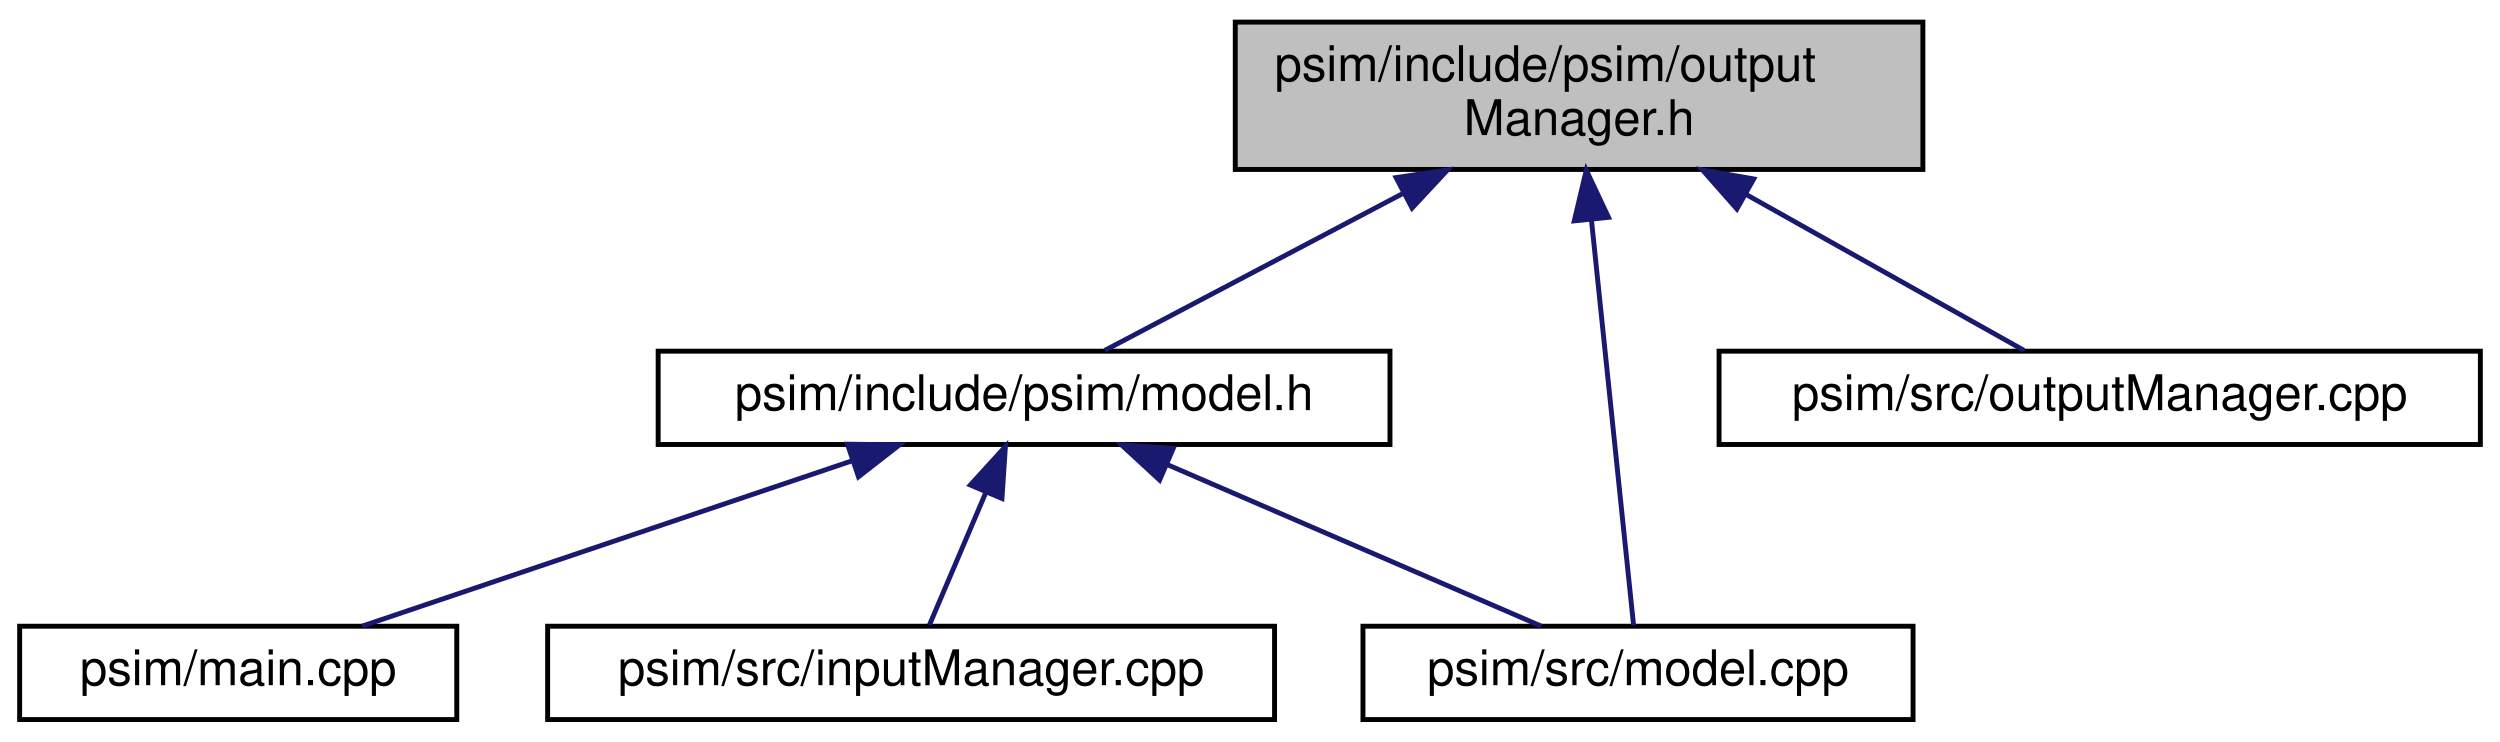
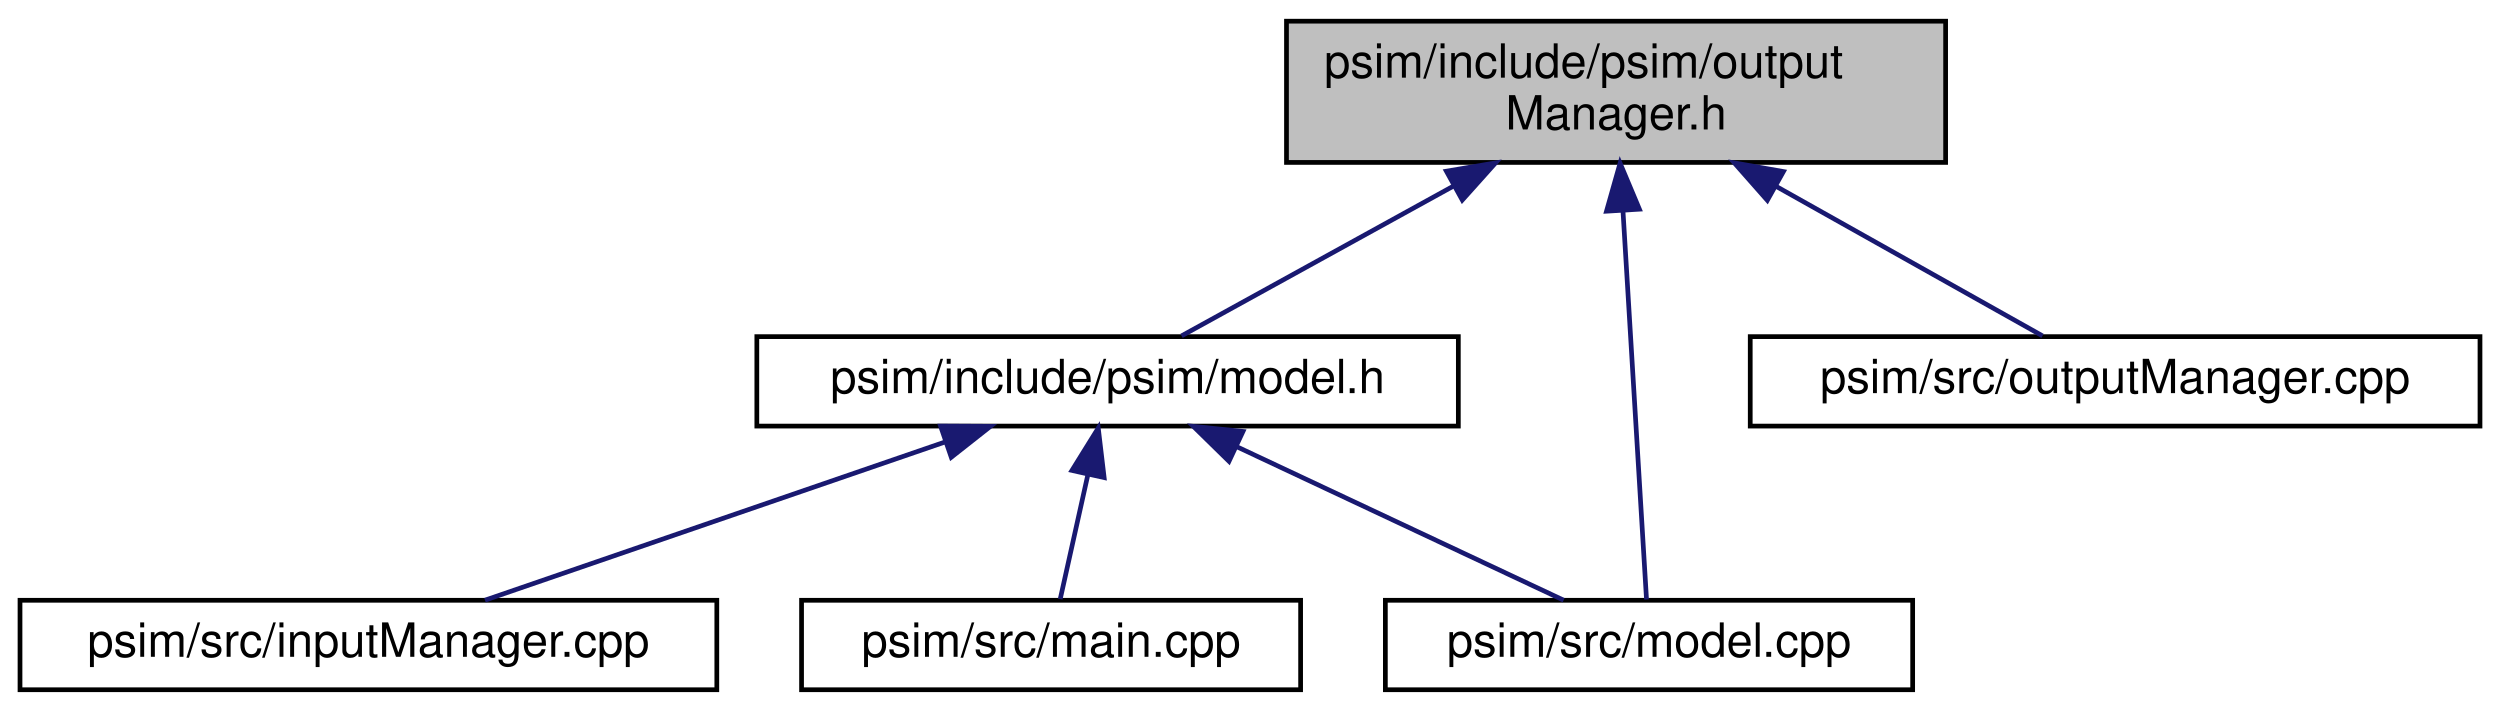
- <svg xmlns="http://www.w3.org/2000/svg" xmlns:xlink="http://www.w3.org/1999/xlink" width="509pt" height="151pt" viewBox="0.00 0.00 509.00 151.00">
+ <svg xmlns="http://www.w3.org/2000/svg" xmlns:xlink="http://www.w3.org/1999/xlink" width="531pt" height="151pt" viewBox="0.00 0.00 530.50 151.00">
  <g id="graph0" class="graph" transform="scale(1 1) rotate(0) translate(4 147)">
    <g id="node1" class="node">
      <g id="a_node1">
        <a xlink:title=" ">
-           <polygon fill="#bfbfbf" stroke="black" points="247.5,-112.5 247.5,-142.5 387.5,-142.5 387.5,-112.5 247.5,-112.5" />
-           <text text-anchor="start" x="255.5" y="-130.5" font-family="Helvetica,sans-Serif" font-size="10.00">psim/include/psim/output</text>
-           <text text-anchor="middle" x="317.5" y="-119.5" font-family="Helvetica,sans-Serif" font-size="10.00">Manager.h</text>
+           <polygon fill="#bfbfbf" stroke="black" points="269,-112.5 269,-142.5 409,-142.5 409,-112.5 269,-112.5" />
+           <text text-anchor="start" x="277" y="-130.5" font-family="Helvetica,sans-Serif" font-size="10.00">psim/include/psim/output</text>
+           <text text-anchor="middle" x="339" y="-119.5" font-family="Helvetica,sans-Serif" font-size="10.00">Manager.h</text>
        </a>
      </g>
    </g>
    <g id="node2" class="node">
      <g id="a_node2">
        <a xlink:href="../../dc/d51/model_8h.html" target="_top" xlink:title=" ">
-           <polygon fill="none" stroke="black" points="130,-56.5 130,-75.5 279,-75.5 279,-56.5 130,-56.5" />
-           <text text-anchor="middle" x="204.5" y="-63.5" font-family="Helvetica,sans-Serif" font-size="10.00">psim/include/psim/model.h</text>
+           <polygon fill="none" stroke="black" points="156.5,-56.5 156.5,-75.5 305.5,-75.5 305.5,-56.5 156.5,-56.5" />
+           <text text-anchor="middle" x="231" y="-63.5" font-family="Helvetica,sans-Serif" font-size="10.00">psim/include/psim/model.h</text>
        </a>
      </g>
    </g>
    <g id="edge1" class="edge">
-       <path fill="none" stroke="midnightblue" d="M281.7,-107.65C261.33,-96.93 236.8,-84.01 220.94,-75.66" />
-       <polygon fill="midnightblue" stroke="midnightblue" points="280.24,-110.84 290.72,-112.4 283.5,-104.64 280.24,-110.84" />
+       <path fill="none" stroke="midnightblue" d="M304.52,-107.51C285.11,-96.81 261.81,-83.97 246.71,-75.66" />
+       <polygon fill="midnightblue" stroke="midnightblue" points="302.96,-110.64 313.41,-112.4 306.34,-104.51 302.96,-110.64" />
    </g>
    <g id="node5" class="node">
      <g id="a_node5">
        <a xlink:href="../../d6/db4/model_8cpp.html" target="_top" xlink:title=" ">
-           <polygon fill="none" stroke="black" points="273.5,-0.5 273.5,-19.5 385.5,-19.5 385.5,-0.5 273.5,-0.5" />
-           <text text-anchor="middle" x="329.5" y="-7.5" font-family="Helvetica,sans-Serif" font-size="10.00">psim/src/model.cpp</text>
+           <polygon fill="none" stroke="black" points="290,-0.5 290,-19.5 402,-19.5 402,-0.5 290,-0.5" />
+           <text text-anchor="middle" x="346" y="-7.5" font-family="Helvetica,sans-Serif" font-size="10.00">psim/src/model.cpp</text>
        </a>
      </g>
    </g>
    <g id="edge5" class="edge">
-       <path fill="none" stroke="midnightblue" d="M320.02,-102.21C322.7,-76.41 326.8,-36.99 328.6,-19.67" />
-       <polygon fill="midnightblue" stroke="midnightblue" points="316.52,-102.03 318.97,-112.34 323.49,-102.75 316.52,-102.03" />
+       <path fill="none" stroke="midnightblue" d="M340.47,-102.21C342.04,-76.41 344.43,-36.99 345.47,-19.67" />
+       <polygon fill="midnightblue" stroke="midnightblue" points="336.97,-102.14 339.86,-112.34 343.96,-102.57 336.97,-102.14" />
    </g>
    <g id="node6" class="node">
      <g id="a_node6">
        <a xlink:href="../../d4/d91/outputManager_8cpp.html" target="_top" xlink:title=" ">
-           <polygon fill="none" stroke="black" points="346,-56.5 346,-75.5 501,-75.5 501,-56.5 346,-56.5" />
-           <text text-anchor="middle" x="423.5" y="-63.5" font-family="Helvetica,sans-Serif" font-size="10.00">psim/src/outputManager.cpp</text>
+           <polygon fill="none" stroke="black" points="367.5,-56.5 367.5,-75.5 522.5,-75.5 522.5,-56.5 367.5,-56.5" />
+           <text text-anchor="middle" x="445" y="-63.5" font-family="Helvetica,sans-Serif" font-size="10.00">psim/src/outputManager.cpp</text>
        </a>
      </g>
    </g>
    <g id="edge6" class="edge">
-       <path fill="none" stroke="midnightblue" d="M351.6,-107.36C370.6,-96.69 393.33,-83.93 408.08,-75.66" />
-       <polygon fill="midnightblue" stroke="midnightblue" points="349.63,-104.45 342.62,-112.4 353.05,-110.56 349.63,-104.45" />
+       <path fill="none" stroke="midnightblue" d="M373.1,-107.36C392.1,-96.69 414.83,-83.93 429.58,-75.66" />
+       <polygon fill="midnightblue" stroke="midnightblue" points="371.13,-104.45 364.12,-112.4 374.55,-110.56 371.13,-104.45" />
    </g>
    <g id="node3" class="node">
      <g id="a_node3">
-         <a xlink:href="../../df/d0a/main_8cpp.html" target="_top" xlink:title=" ">
-           <polygon fill="none" stroke="black" points="0,-0.5 0,-19.5 89,-19.5 89,-0.5 0,-0.5" />
-           <text text-anchor="middle" x="44.5" y="-7.5" font-family="Helvetica,sans-Serif" font-size="10.00">psim/main.cpp</text>
+         <a xlink:href="../../d4/d02/inputManager_8cpp.html" target="_top" xlink:title=" ">
+           <polygon fill="none" stroke="black" points="0,-0.5 0,-19.5 148,-19.5 148,-0.5 0,-0.5" />
+           <text text-anchor="middle" x="74" y="-7.5" font-family="Helvetica,sans-Serif" font-size="10.00">psim/src/inputManager.cpp</text>
        </a>
      </g>
    </g>
    <g id="edge2" class="edge">
-       <path fill="none" stroke="midnightblue" d="M169.45,-53.17C139.33,-43 96.6,-28.59 69.73,-19.52" />
-       <polygon fill="midnightblue" stroke="midnightblue" points="168.55,-56.56 179.15,-56.44 170.79,-49.93 168.55,-56.56" />
+       <path fill="none" stroke="midnightblue" d="M196.61,-53.17C167.05,-43 125.13,-28.59 98.76,-19.52" />
+       <polygon fill="midnightblue" stroke="midnightblue" points="195.53,-56.5 206.12,-56.44 197.8,-49.88 195.53,-56.5" />
    </g>
    <g id="node4" class="node">
      <g id="a_node4">
-         <a xlink:href="../../d4/d02/inputManager_8cpp.html" target="_top" xlink:title=" ">
-           <polygon fill="none" stroke="black" points="107.5,-0.5 107.5,-19.5 255.5,-19.5 255.5,-0.5 107.5,-0.5" />
-           <text text-anchor="middle" x="181.5" y="-7.5" font-family="Helvetica,sans-Serif" font-size="10.00">psim/src/inputManager.cpp</text>
+         <a xlink:href="../../df/d0a/main_8cpp.html" target="_top" xlink:title=" ">
+           <polygon fill="none" stroke="black" points="166,-0.5 166,-19.5 272,-19.5 272,-0.5 166,-0.5" />
+           <text text-anchor="middle" x="219" y="-7.5" font-family="Helvetica,sans-Serif" font-size="10.00">psim/src/main.cpp</text>
        </a>
      </g>
    </g>
    <g id="edge3" class="edge">
-       <path fill="none" stroke="midnightblue" d="M196.7,-46.69C192.82,-37.59 188.32,-27.01 185.23,-19.75" />
-       <polygon fill="midnightblue" stroke="midnightblue" points="193.56,-48.25 200.7,-56.08 200,-45.51 193.56,-48.25" />
+       <path fill="none" stroke="midnightblue" d="M226.8,-46.1C224.81,-37.14 222.52,-26.86 220.94,-19.75" />
+       <polygon fill="midnightblue" stroke="midnightblue" points="223.43,-47.08 229.02,-56.08 230.27,-45.56 223.43,-47.08" />
    </g>
    <g id="edge4" class="edge">
-       <path fill="none" stroke="midnightblue" d="M233.74,-52.37C257.15,-42.26 289.34,-28.35 309.79,-19.52" />
-       <polygon fill="midnightblue" stroke="midnightblue" points="232.1,-49.26 224.31,-56.44 234.87,-55.69 232.1,-49.26" />
+       <path fill="none" stroke="midnightblue" d="M258.48,-52.1C279.97,-42.01 309.22,-28.27 327.86,-19.52" />
+       <polygon fill="midnightblue" stroke="midnightblue" points="256.79,-49.02 249.22,-56.44 259.76,-55.36 256.79,-49.02" />
    </g>
  </g>
</svg>
